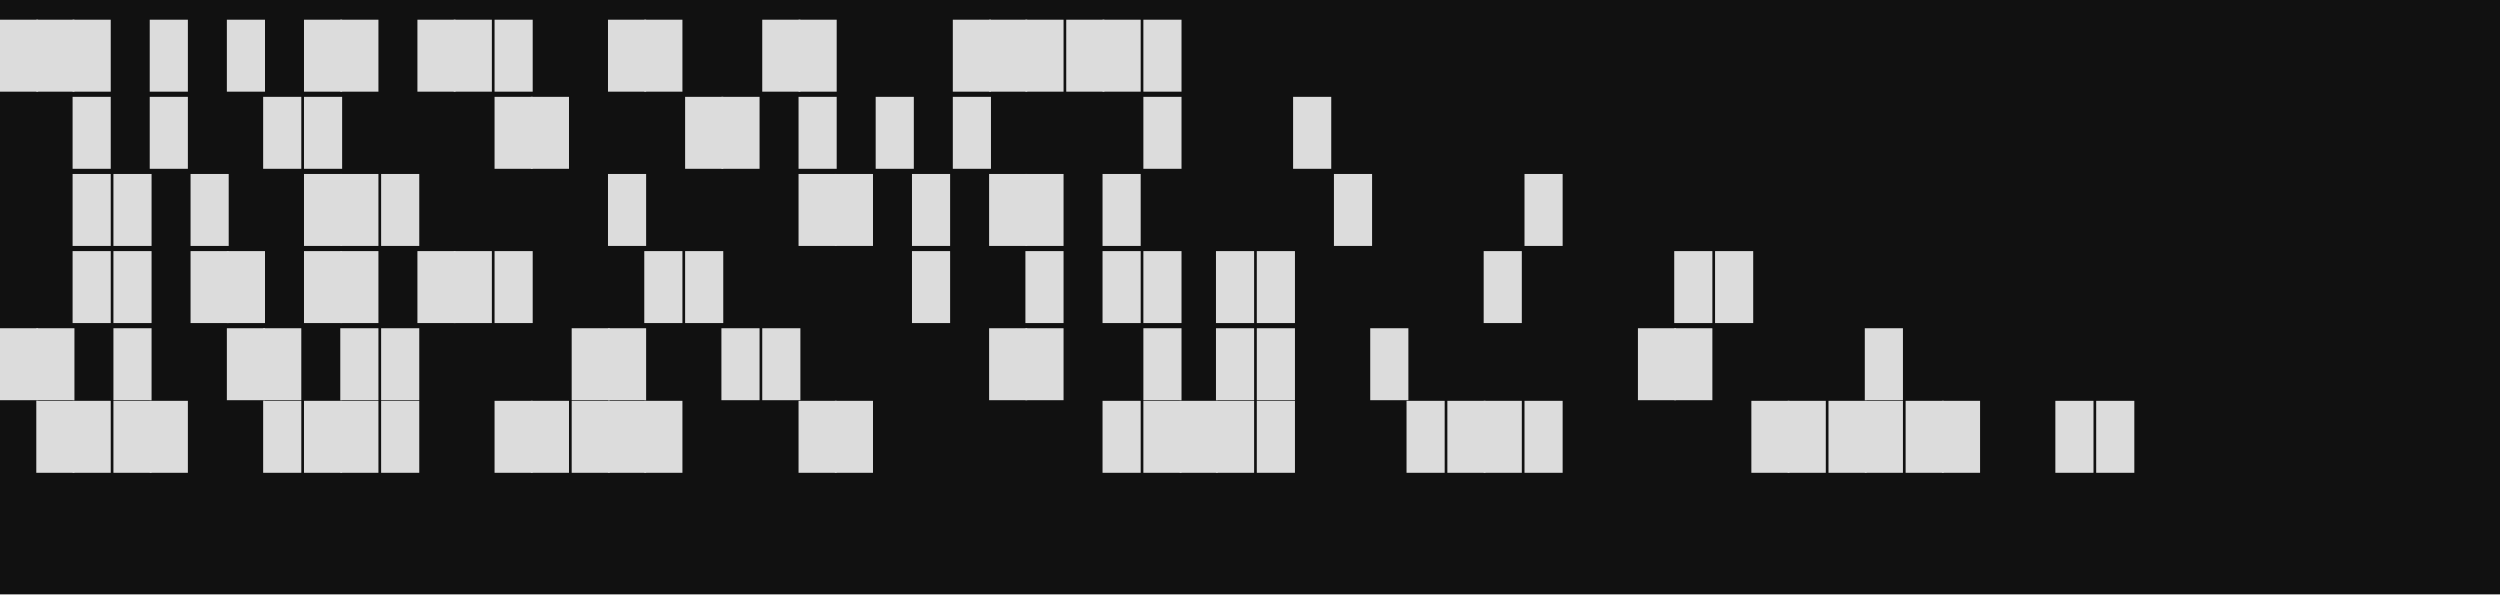
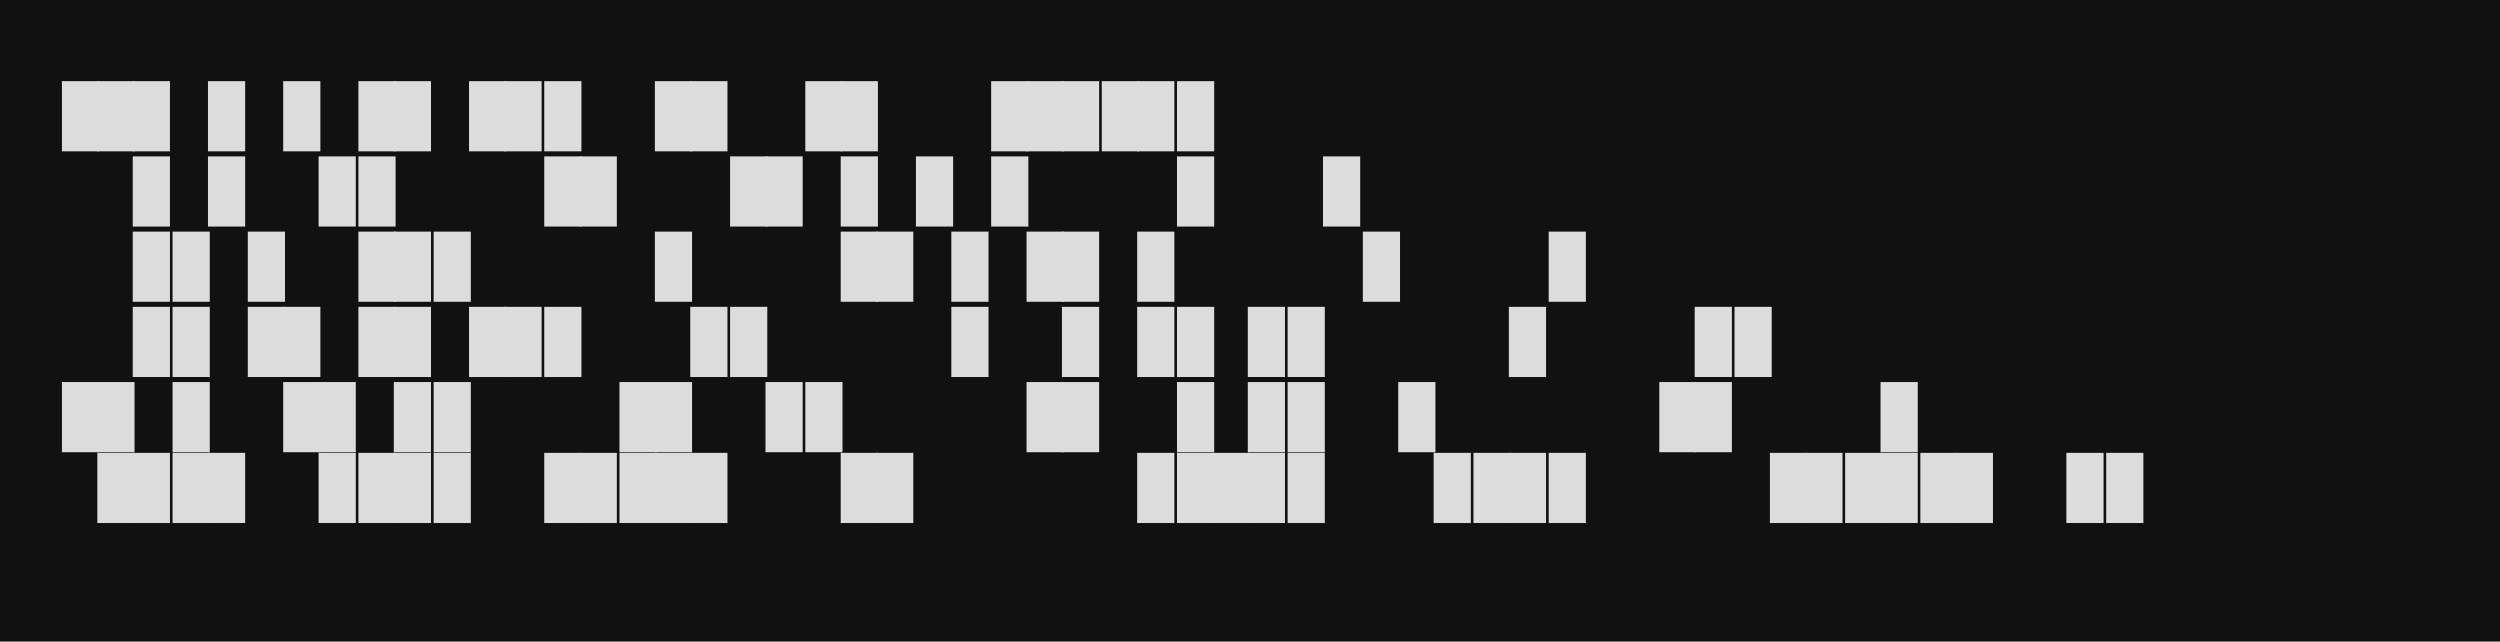
- <svg xmlns="http://www.w3.org/2000/svg" width="551" height="131">
-   <rect width="551" height="131" fill="#111111" />
-   <text x="0" y="16" fill="#dcdcdc" font-size="14" font-family="Courier New, Courier, monospace">█</text>
-   <text x="8" y="16" fill="#dcdcdc" font-size="14" font-family="Courier New, Courier, monospace">█</text>
-   <text x="16" y="16" fill="#dcdcdc" font-size="14" font-family="Courier New, Courier, monospace">█</text>
-   <text x="33" y="16" fill="#dcdcdc" font-size="14" font-family="Courier New, Courier, monospace">█</text>
-   <text x="50" y="16" fill="#dcdcdc" font-size="14" font-family="Courier New, Courier, monospace">█</text>
-   <text x="67" y="16" fill="#dcdcdc" font-size="14" font-family="Courier New, Courier, monospace">█</text>
-   <text x="75" y="16" fill="#dcdcdc" font-size="14" font-family="Courier New, Courier, monospace">█</text>
-   <text x="92" y="16" fill="#dcdcdc" font-size="14" font-family="Courier New, Courier, monospace">█</text>
-   <text x="100" y="16" fill="#dcdcdc" font-size="14" font-family="Courier New, Courier, monospace">█</text>
-   <text x="109" y="16" fill="#dcdcdc" font-size="14" font-family="Courier New, Courier, monospace">█</text>
-   <text x="134" y="16" fill="#dcdcdc" font-size="14" font-family="Courier New, Courier, monospace">█</text>
-   <text x="142" y="16" fill="#dcdcdc" font-size="14" font-family="Courier New, Courier, monospace">█</text>
-   <text x="168" y="16" fill="#dcdcdc" font-size="14" font-family="Courier New, Courier, monospace">█</text>
-   <text x="176" y="16" fill="#dcdcdc" font-size="14" font-family="Courier New, Courier, monospace">█</text>
-   <text x="210" y="16" fill="#dcdcdc" font-size="14" font-family="Courier New, Courier, monospace">█</text>
-   <text x="218" y="16" fill="#dcdcdc" font-size="14" font-family="Courier New, Courier, monospace">█</text>
-   <text x="226" y="16" fill="#dcdcdc" font-size="14" font-family="Courier New, Courier, monospace">█</text>
-   <text x="235" y="16" fill="#dcdcdc" font-size="14" font-family="Courier New, Courier, monospace">█</text>
-   <text x="243" y="16" fill="#dcdcdc" font-size="14" font-family="Courier New, Courier, monospace">█</text>
-   <text x="252" y="16" fill="#dcdcdc" font-size="14" font-family="Courier New, Courier, monospace">█</text>
-   <text x="16" y="33" fill="#dcdcdc" font-size="14" font-family="Courier New, Courier, monospace">█</text>
-   <text x="33" y="33" fill="#dcdcdc" font-size="14" font-family="Courier New, Courier, monospace">█</text>
-   <text x="58" y="33" fill="#dcdcdc" font-size="14" font-family="Courier New, Courier, monospace">█</text>
-   <text x="67" y="33" fill="#dcdcdc" font-size="14" font-family="Courier New, Courier, monospace">█</text>
-   <text x="109" y="33" fill="#dcdcdc" font-size="14" font-family="Courier New, Courier, monospace">█</text>
-   <text x="117" y="33" fill="#dcdcdc" font-size="14" font-family="Courier New, Courier, monospace">█</text>
-   <text x="151" y="33" fill="#dcdcdc" font-size="14" font-family="Courier New, Courier, monospace">█</text>
-   <text x="159" y="33" fill="#dcdcdc" font-size="14" font-family="Courier New, Courier, monospace">█</text>
-   <text x="176" y="33" fill="#dcdcdc" font-size="14" font-family="Courier New, Courier, monospace">█</text>
-   <text x="193" y="33" fill="#dcdcdc" font-size="14" font-family="Courier New, Courier, monospace">█</text>
-   <text x="210" y="33" fill="#dcdcdc" font-size="14" font-family="Courier New, Courier, monospace">█</text>
-   <text x="252" y="33" fill="#dcdcdc" font-size="14" font-family="Courier New, Courier, monospace">█</text>
-   <text x="285" y="33" fill="#dcdcdc" font-size="14" font-family="Courier New, Courier, monospace">█</text>
-   <text x="16" y="50" fill="#dcdcdc" font-size="14" font-family="Courier New, Courier, monospace">█</text>
-   <text x="25" y="50" fill="#dcdcdc" font-size="14" font-family="Courier New, Courier, monospace">█</text>
-   <text x="42" y="50" fill="#dcdcdc" font-size="14" font-family="Courier New, Courier, monospace">█</text>
-   <text x="67" y="50" fill="#dcdcdc" font-size="14" font-family="Courier New, Courier, monospace">█</text>
-   <text x="75" y="50" fill="#dcdcdc" font-size="14" font-family="Courier New, Courier, monospace">█</text>
-   <text x="84" y="50" fill="#dcdcdc" font-size="14" font-family="Courier New, Courier, monospace">█</text>
-   <text x="134" y="50" fill="#dcdcdc" font-size="14" font-family="Courier New, Courier, monospace">█</text>
-   <text x="176" y="50" fill="#dcdcdc" font-size="14" font-family="Courier New, Courier, monospace">█</text>
-   <text x="184" y="50" fill="#dcdcdc" font-size="14" font-family="Courier New, Courier, monospace">█</text>
-   <text x="201" y="50" fill="#dcdcdc" font-size="14" font-family="Courier New, Courier, monospace">█</text>
-   <text x="218" y="50" fill="#dcdcdc" font-size="14" font-family="Courier New, Courier, monospace">█</text>
-   <text x="226" y="50" fill="#dcdcdc" font-size="14" font-family="Courier New, Courier, monospace">█</text>
-   <text x="243" y="50" fill="#dcdcdc" font-size="14" font-family="Courier New, Courier, monospace">█</text>
-   <text x="294" y="50" fill="#dcdcdc" font-size="14" font-family="Courier New, Courier, monospace">█</text>
-   <text x="336" y="50" fill="#dcdcdc" font-size="14" font-family="Courier New, Courier, monospace">█</text>
-   <text x="16" y="67" fill="#dcdcdc" font-size="14" font-family="Courier New, Courier, monospace">█</text>
-   <text x="25" y="67" fill="#dcdcdc" font-size="14" font-family="Courier New, Courier, monospace">█</text>
-   <text x="42" y="67" fill="#dcdcdc" font-size="14" font-family="Courier New, Courier, monospace">█</text>
-   <text x="50" y="67" fill="#dcdcdc" font-size="14" font-family="Courier New, Courier, monospace">█</text>
-   <text x="67" y="67" fill="#dcdcdc" font-size="14" font-family="Courier New, Courier, monospace">█</text>
-   <text x="75" y="67" fill="#dcdcdc" font-size="14" font-family="Courier New, Courier, monospace">█</text>
-   <text x="92" y="67" fill="#dcdcdc" font-size="14" font-family="Courier New, Courier, monospace">█</text>
-   <text x="100" y="67" fill="#dcdcdc" font-size="14" font-family="Courier New, Courier, monospace">█</text>
-   <text x="109" y="67" fill="#dcdcdc" font-size="14" font-family="Courier New, Courier, monospace">█</text>
-   <text x="142" y="67" fill="#dcdcdc" font-size="14" font-family="Courier New, Courier, monospace">█</text>
-   <text x="151" y="67" fill="#dcdcdc" font-size="14" font-family="Courier New, Courier, monospace">█</text>
-   <text x="201" y="67" fill="#dcdcdc" font-size="14" font-family="Courier New, Courier, monospace">█</text>
-   <text x="226" y="67" fill="#dcdcdc" font-size="14" font-family="Courier New, Courier, monospace">█</text>
-   <text x="243" y="67" fill="#dcdcdc" font-size="14" font-family="Courier New, Courier, monospace">█</text>
-   <text x="252" y="67" fill="#dcdcdc" font-size="14" font-family="Courier New, Courier, monospace">█</text>
-   <text x="268" y="67" fill="#dcdcdc" font-size="14" font-family="Courier New, Courier, monospace">█</text>
-   <text x="277" y="67" fill="#dcdcdc" font-size="14" font-family="Courier New, Courier, monospace">█</text>
-   <text x="327" y="67" fill="#dcdcdc" font-size="14" font-family="Courier New, Courier, monospace">█</text>
-   <text x="369" y="67" fill="#dcdcdc" font-size="14" font-family="Courier New, Courier, monospace">█</text>
-   <text x="378" y="67" fill="#dcdcdc" font-size="14" font-family="Courier New, Courier, monospace">█</text>
-   <text x="0" y="84" fill="#dcdcdc" font-size="14" font-family="Courier New, Courier, monospace">█</text>
-   <text x="8" y="84" fill="#dcdcdc" font-size="14" font-family="Courier New, Courier, monospace">█</text>
-   <text x="25" y="84" fill="#dcdcdc" font-size="14" font-family="Courier New, Courier, monospace">█</text>
-   <text x="50" y="84" fill="#dcdcdc" font-size="14" font-family="Courier New, Courier, monospace">█</text>
-   <text x="58" y="84" fill="#dcdcdc" font-size="14" font-family="Courier New, Courier, monospace">█</text>
-   <text x="75" y="84" fill="#dcdcdc" font-size="14" font-family="Courier New, Courier, monospace">█</text>
-   <text x="84" y="84" fill="#dcdcdc" font-size="14" font-family="Courier New, Courier, monospace">█</text>
-   <text x="126" y="84" fill="#dcdcdc" font-size="14" font-family="Courier New, Courier, monospace">█</text>
-   <text x="134" y="84" fill="#dcdcdc" font-size="14" font-family="Courier New, Courier, monospace">█</text>
-   <text x="159" y="84" fill="#dcdcdc" font-size="14" font-family="Courier New, Courier, monospace">█</text>
-   <text x="168" y="84" fill="#dcdcdc" font-size="14" font-family="Courier New, Courier, monospace">█</text>
-   <text x="218" y="84" fill="#dcdcdc" font-size="14" font-family="Courier New, Courier, monospace">█</text>
-   <text x="226" y="84" fill="#dcdcdc" font-size="14" font-family="Courier New, Courier, monospace">█</text>
-   <text x="252" y="84" fill="#dcdcdc" font-size="14" font-family="Courier New, Courier, monospace">█</text>
-   <text x="268" y="84" fill="#dcdcdc" font-size="14" font-family="Courier New, Courier, monospace">█</text>
-   <text x="277" y="84" fill="#dcdcdc" font-size="14" font-family="Courier New, Courier, monospace">█</text>
-   <text x="302" y="84" fill="#dcdcdc" font-size="14" font-family="Courier New, Courier, monospace">█</text>
-   <text x="361" y="84" fill="#dcdcdc" font-size="14" font-family="Courier New, Courier, monospace">█</text>
-   <text x="369" y="84" fill="#dcdcdc" font-size="14" font-family="Courier New, Courier, monospace">█</text>
-   <text x="411" y="84" fill="#dcdcdc" font-size="14" font-family="Courier New, Courier, monospace">█</text>
-   <text x="8" y="100" fill="#dcdcdc" font-size="14" font-family="Courier New, Courier, monospace">█</text>
-   <text x="16" y="100" fill="#dcdcdc" font-size="14" font-family="Courier New, Courier, monospace">█</text>
-   <text x="25" y="100" fill="#dcdcdc" font-size="14" font-family="Courier New, Courier, monospace">█</text>
-   <text x="33" y="100" fill="#dcdcdc" font-size="14" font-family="Courier New, Courier, monospace">█</text>
-   <text x="58" y="100" fill="#dcdcdc" font-size="14" font-family="Courier New, Courier, monospace">█</text>
-   <text x="67" y="100" fill="#dcdcdc" font-size="14" font-family="Courier New, Courier, monospace">█</text>
-   <text x="75" y="100" fill="#dcdcdc" font-size="14" font-family="Courier New, Courier, monospace">█</text>
-   <text x="84" y="100" fill="#dcdcdc" font-size="14" font-family="Courier New, Courier, monospace">█</text>
-   <text x="109" y="100" fill="#dcdcdc" font-size="14" font-family="Courier New, Courier, monospace">█</text>
-   <text x="117" y="100" fill="#dcdcdc" font-size="14" font-family="Courier New, Courier, monospace">█</text>
-   <text x="126" y="100" fill="#dcdcdc" font-size="14" font-family="Courier New, Courier, monospace">█</text>
-   <text x="134" y="100" fill="#dcdcdc" font-size="14" font-family="Courier New, Courier, monospace">█</text>
-   <text x="142" y="100" fill="#dcdcdc" font-size="14" font-family="Courier New, Courier, monospace">█</text>
-   <text x="176" y="100" fill="#dcdcdc" font-size="14" font-family="Courier New, Courier, monospace">█</text>
-   <text x="184" y="100" fill="#dcdcdc" font-size="14" font-family="Courier New, Courier, monospace">█</text>
-   <text x="243" y="100" fill="#dcdcdc" font-size="14" font-family="Courier New, Courier, monospace">█</text>
-   <text x="252" y="100" fill="#dcdcdc" font-size="14" font-family="Courier New, Courier, monospace">█</text>
-   <text x="260" y="100" fill="#dcdcdc" font-size="14" font-family="Courier New, Courier, monospace">█</text>
-   <text x="268" y="100" fill="#dcdcdc" font-size="14" font-family="Courier New, Courier, monospace">█</text>
-   <text x="277" y="100" fill="#dcdcdc" font-size="14" font-family="Courier New, Courier, monospace">█</text>
-   <text x="310" y="100" fill="#dcdcdc" font-size="14" font-family="Courier New, Courier, monospace">█</text>
-   <text x="319" y="100" fill="#dcdcdc" font-size="14" font-family="Courier New, Courier, monospace">█</text>
-   <text x="327" y="100" fill="#dcdcdc" font-size="14" font-family="Courier New, Courier, monospace">█</text>
-   <text x="336" y="100" fill="#dcdcdc" font-size="14" font-family="Courier New, Courier, monospace">█</text>
-   <text x="386" y="100" fill="#dcdcdc" font-size="14" font-family="Courier New, Courier, monospace">█</text>
-   <text x="394" y="100" fill="#dcdcdc" font-size="14" font-family="Courier New, Courier, monospace">█</text>
-   <text x="403" y="100" fill="#dcdcdc" font-size="14" font-family="Courier New, Courier, monospace">█</text>
-   <text x="411" y="100" fill="#dcdcdc" font-size="14" font-family="Courier New, Courier, monospace">█</text>
-   <text x="420" y="100" fill="#dcdcdc" font-size="14" font-family="Courier New, Courier, monospace">█</text>
-   <text x="428" y="100" fill="#dcdcdc" font-size="14" font-family="Courier New, Courier, monospace">█</text>
-   <text x="453" y="100" fill="#dcdcdc" font-size="14" font-family="Courier New, Courier, monospace">█</text>
-   <text x="462" y="100" fill="#dcdcdc" font-size="14" font-family="Courier New, Courier, monospace">█</text>
+ <svg xmlns="http://www.w3.org/2000/svg" width="565" height="145">
+   <rect width="565" height="145" fill="#111111" />
+   <text x="14" y="30" fill="#dcdcdc" font-size="14" font-family="Courier New, Courier, monospace">█</text>
+   <text x="22" y="30" fill="#dcdcdc" font-size="14" font-family="Courier New, Courier, monospace">█</text>
+   <text x="30" y="30" fill="#dcdcdc" font-size="14" font-family="Courier New, Courier, monospace">█</text>
+   <text x="47" y="30" fill="#dcdcdc" font-size="14" font-family="Courier New, Courier, monospace">█</text>
+   <text x="64" y="30" fill="#dcdcdc" font-size="14" font-family="Courier New, Courier, monospace">█</text>
+   <text x="81" y="30" fill="#dcdcdc" font-size="14" font-family="Courier New, Courier, monospace">█</text>
+   <text x="89" y="30" fill="#dcdcdc" font-size="14" font-family="Courier New, Courier, monospace">█</text>
+   <text x="106" y="30" fill="#dcdcdc" font-size="14" font-family="Courier New, Courier, monospace">█</text>
+   <text x="114" y="30" fill="#dcdcdc" font-size="14" font-family="Courier New, Courier, monospace">█</text>
+   <text x="123" y="30" fill="#dcdcdc" font-size="14" font-family="Courier New, Courier, monospace">█</text>
+   <text x="148" y="30" fill="#dcdcdc" font-size="14" font-family="Courier New, Courier, monospace">█</text>
+   <text x="156" y="30" fill="#dcdcdc" font-size="14" font-family="Courier New, Courier, monospace">█</text>
+   <text x="182" y="30" fill="#dcdcdc" font-size="14" font-family="Courier New, Courier, monospace">█</text>
+   <text x="190" y="30" fill="#dcdcdc" font-size="14" font-family="Courier New, Courier, monospace">█</text>
+   <text x="224" y="30" fill="#dcdcdc" font-size="14" font-family="Courier New, Courier, monospace">█</text>
+   <text x="232" y="30" fill="#dcdcdc" font-size="14" font-family="Courier New, Courier, monospace">█</text>
+   <text x="240" y="30" fill="#dcdcdc" font-size="14" font-family="Courier New, Courier, monospace">█</text>
+   <text x="249" y="30" fill="#dcdcdc" font-size="14" font-family="Courier New, Courier, monospace">█</text>
+   <text x="257" y="30" fill="#dcdcdc" font-size="14" font-family="Courier New, Courier, monospace">█</text>
+   <text x="266" y="30" fill="#dcdcdc" font-size="14" font-family="Courier New, Courier, monospace">█</text>
+   <text x="30" y="47" fill="#dcdcdc" font-size="14" font-family="Courier New, Courier, monospace">█</text>
+   <text x="47" y="47" fill="#dcdcdc" font-size="14" font-family="Courier New, Courier, monospace">█</text>
+   <text x="72" y="47" fill="#dcdcdc" font-size="14" font-family="Courier New, Courier, monospace">█</text>
+   <text x="81" y="47" fill="#dcdcdc" font-size="14" font-family="Courier New, Courier, monospace">█</text>
+   <text x="123" y="47" fill="#dcdcdc" font-size="14" font-family="Courier New, Courier, monospace">█</text>
+   <text x="131" y="47" fill="#dcdcdc" font-size="14" font-family="Courier New, Courier, monospace">█</text>
+   <text x="165" y="47" fill="#dcdcdc" font-size="14" font-family="Courier New, Courier, monospace">█</text>
+   <text x="173" y="47" fill="#dcdcdc" font-size="14" font-family="Courier New, Courier, monospace">█</text>
+   <text x="190" y="47" fill="#dcdcdc" font-size="14" font-family="Courier New, Courier, monospace">█</text>
+   <text x="207" y="47" fill="#dcdcdc" font-size="14" font-family="Courier New, Courier, monospace">█</text>
+   <text x="224" y="47" fill="#dcdcdc" font-size="14" font-family="Courier New, Courier, monospace">█</text>
+   <text x="266" y="47" fill="#dcdcdc" font-size="14" font-family="Courier New, Courier, monospace">█</text>
+   <text x="299" y="47" fill="#dcdcdc" font-size="14" font-family="Courier New, Courier, monospace">█</text>
+   <text x="30" y="64" fill="#dcdcdc" font-size="14" font-family="Courier New, Courier, monospace">█</text>
+   <text x="39" y="64" fill="#dcdcdc" font-size="14" font-family="Courier New, Courier, monospace">█</text>
+   <text x="56" y="64" fill="#dcdcdc" font-size="14" font-family="Courier New, Courier, monospace">█</text>
+   <text x="81" y="64" fill="#dcdcdc" font-size="14" font-family="Courier New, Courier, monospace">█</text>
+   <text x="89" y="64" fill="#dcdcdc" font-size="14" font-family="Courier New, Courier, monospace">█</text>
+   <text x="98" y="64" fill="#dcdcdc" font-size="14" font-family="Courier New, Courier, monospace">█</text>
+   <text x="148" y="64" fill="#dcdcdc" font-size="14" font-family="Courier New, Courier, monospace">█</text>
+   <text x="190" y="64" fill="#dcdcdc" font-size="14" font-family="Courier New, Courier, monospace">█</text>
+   <text x="198" y="64" fill="#dcdcdc" font-size="14" font-family="Courier New, Courier, monospace">█</text>
+   <text x="215" y="64" fill="#dcdcdc" font-size="14" font-family="Courier New, Courier, monospace">█</text>
+   <text x="232" y="64" fill="#dcdcdc" font-size="14" font-family="Courier New, Courier, monospace">█</text>
+   <text x="240" y="64" fill="#dcdcdc" font-size="14" font-family="Courier New, Courier, monospace">█</text>
+   <text x="257" y="64" fill="#dcdcdc" font-size="14" font-family="Courier New, Courier, monospace">█</text>
+   <text x="308" y="64" fill="#dcdcdc" font-size="14" font-family="Courier New, Courier, monospace">█</text>
+   <text x="350" y="64" fill="#dcdcdc" font-size="14" font-family="Courier New, Courier, monospace">█</text>
+   <text x="30" y="81" fill="#dcdcdc" font-size="14" font-family="Courier New, Courier, monospace">█</text>
+   <text x="39" y="81" fill="#dcdcdc" font-size="14" font-family="Courier New, Courier, monospace">█</text>
+   <text x="56" y="81" fill="#dcdcdc" font-size="14" font-family="Courier New, Courier, monospace">█</text>
+   <text x="64" y="81" fill="#dcdcdc" font-size="14" font-family="Courier New, Courier, monospace">█</text>
+   <text x="81" y="81" fill="#dcdcdc" font-size="14" font-family="Courier New, Courier, monospace">█</text>
+   <text x="89" y="81" fill="#dcdcdc" font-size="14" font-family="Courier New, Courier, monospace">█</text>
+   <text x="106" y="81" fill="#dcdcdc" font-size="14" font-family="Courier New, Courier, monospace">█</text>
+   <text x="114" y="81" fill="#dcdcdc" font-size="14" font-family="Courier New, Courier, monospace">█</text>
+   <text x="123" y="81" fill="#dcdcdc" font-size="14" font-family="Courier New, Courier, monospace">█</text>
+   <text x="156" y="81" fill="#dcdcdc" font-size="14" font-family="Courier New, Courier, monospace">█</text>
+   <text x="165" y="81" fill="#dcdcdc" font-size="14" font-family="Courier New, Courier, monospace">█</text>
+   <text x="215" y="81" fill="#dcdcdc" font-size="14" font-family="Courier New, Courier, monospace">█</text>
+   <text x="240" y="81" fill="#dcdcdc" font-size="14" font-family="Courier New, Courier, monospace">█</text>
+   <text x="257" y="81" fill="#dcdcdc" font-size="14" font-family="Courier New, Courier, monospace">█</text>
+   <text x="266" y="81" fill="#dcdcdc" font-size="14" font-family="Courier New, Courier, monospace">█</text>
+   <text x="282" y="81" fill="#dcdcdc" font-size="14" font-family="Courier New, Courier, monospace">█</text>
+   <text x="291" y="81" fill="#dcdcdc" font-size="14" font-family="Courier New, Courier, monospace">█</text>
+   <text x="341" y="81" fill="#dcdcdc" font-size="14" font-family="Courier New, Courier, monospace">█</text>
+   <text x="383" y="81" fill="#dcdcdc" font-size="14" font-family="Courier New, Courier, monospace">█</text>
+   <text x="392" y="81" fill="#dcdcdc" font-size="14" font-family="Courier New, Courier, monospace">█</text>
+   <text x="14" y="98" fill="#dcdcdc" font-size="14" font-family="Courier New, Courier, monospace">█</text>
+   <text x="22" y="98" fill="#dcdcdc" font-size="14" font-family="Courier New, Courier, monospace">█</text>
+   <text x="39" y="98" fill="#dcdcdc" font-size="14" font-family="Courier New, Courier, monospace">█</text>
+   <text x="64" y="98" fill="#dcdcdc" font-size="14" font-family="Courier New, Courier, monospace">█</text>
+   <text x="72" y="98" fill="#dcdcdc" font-size="14" font-family="Courier New, Courier, monospace">█</text>
+   <text x="89" y="98" fill="#dcdcdc" font-size="14" font-family="Courier New, Courier, monospace">█</text>
+   <text x="98" y="98" fill="#dcdcdc" font-size="14" font-family="Courier New, Courier, monospace">█</text>
+   <text x="140" y="98" fill="#dcdcdc" font-size="14" font-family="Courier New, Courier, monospace">█</text>
+   <text x="148" y="98" fill="#dcdcdc" font-size="14" font-family="Courier New, Courier, monospace">█</text>
+   <text x="173" y="98" fill="#dcdcdc" font-size="14" font-family="Courier New, Courier, monospace">█</text>
+   <text x="182" y="98" fill="#dcdcdc" font-size="14" font-family="Courier New, Courier, monospace">█</text>
+   <text x="232" y="98" fill="#dcdcdc" font-size="14" font-family="Courier New, Courier, monospace">█</text>
+   <text x="240" y="98" fill="#dcdcdc" font-size="14" font-family="Courier New, Courier, monospace">█</text>
+   <text x="266" y="98" fill="#dcdcdc" font-size="14" font-family="Courier New, Courier, monospace">█</text>
+   <text x="282" y="98" fill="#dcdcdc" font-size="14" font-family="Courier New, Courier, monospace">█</text>
+   <text x="291" y="98" fill="#dcdcdc" font-size="14" font-family="Courier New, Courier, monospace">█</text>
+   <text x="316" y="98" fill="#dcdcdc" font-size="14" font-family="Courier New, Courier, monospace">█</text>
+   <text x="375" y="98" fill="#dcdcdc" font-size="14" font-family="Courier New, Courier, monospace">█</text>
+   <text x="383" y="98" fill="#dcdcdc" font-size="14" font-family="Courier New, Courier, monospace">█</text>
+   <text x="425" y="98" fill="#dcdcdc" font-size="14" font-family="Courier New, Courier, monospace">█</text>
+   <text x="22" y="114" fill="#dcdcdc" font-size="14" font-family="Courier New, Courier, monospace">█</text>
+   <text x="30" y="114" fill="#dcdcdc" font-size="14" font-family="Courier New, Courier, monospace">█</text>
+   <text x="39" y="114" fill="#dcdcdc" font-size="14" font-family="Courier New, Courier, monospace">█</text>
+   <text x="47" y="114" fill="#dcdcdc" font-size="14" font-family="Courier New, Courier, monospace">█</text>
+   <text x="72" y="114" fill="#dcdcdc" font-size="14" font-family="Courier New, Courier, monospace">█</text>
+   <text x="81" y="114" fill="#dcdcdc" font-size="14" font-family="Courier New, Courier, monospace">█</text>
+   <text x="89" y="114" fill="#dcdcdc" font-size="14" font-family="Courier New, Courier, monospace">█</text>
+   <text x="98" y="114" fill="#dcdcdc" font-size="14" font-family="Courier New, Courier, monospace">█</text>
+   <text x="123" y="114" fill="#dcdcdc" font-size="14" font-family="Courier New, Courier, monospace">█</text>
+   <text x="131" y="114" fill="#dcdcdc" font-size="14" font-family="Courier New, Courier, monospace">█</text>
+   <text x="140" y="114" fill="#dcdcdc" font-size="14" font-family="Courier New, Courier, monospace">█</text>
+   <text x="148" y="114" fill="#dcdcdc" font-size="14" font-family="Courier New, Courier, monospace">█</text>
+   <text x="156" y="114" fill="#dcdcdc" font-size="14" font-family="Courier New, Courier, monospace">█</text>
+   <text x="190" y="114" fill="#dcdcdc" font-size="14" font-family="Courier New, Courier, monospace">█</text>
+   <text x="198" y="114" fill="#dcdcdc" font-size="14" font-family="Courier New, Courier, monospace">█</text>
+   <text x="257" y="114" fill="#dcdcdc" font-size="14" font-family="Courier New, Courier, monospace">█</text>
+   <text x="266" y="114" fill="#dcdcdc" font-size="14" font-family="Courier New, Courier, monospace">█</text>
+   <text x="274" y="114" fill="#dcdcdc" font-size="14" font-family="Courier New, Courier, monospace">█</text>
+   <text x="282" y="114" fill="#dcdcdc" font-size="14" font-family="Courier New, Courier, monospace">█</text>
+   <text x="291" y="114" fill="#dcdcdc" font-size="14" font-family="Courier New, Courier, monospace">█</text>
+   <text x="324" y="114" fill="#dcdcdc" font-size="14" font-family="Courier New, Courier, monospace">█</text>
+   <text x="333" y="114" fill="#dcdcdc" font-size="14" font-family="Courier New, Courier, monospace">█</text>
+   <text x="341" y="114" fill="#dcdcdc" font-size="14" font-family="Courier New, Courier, monospace">█</text>
+   <text x="350" y="114" fill="#dcdcdc" font-size="14" font-family="Courier New, Courier, monospace">█</text>
+   <text x="400" y="114" fill="#dcdcdc" font-size="14" font-family="Courier New, Courier, monospace">█</text>
+   <text x="408" y="114" fill="#dcdcdc" font-size="14" font-family="Courier New, Courier, monospace">█</text>
+   <text x="417" y="114" fill="#dcdcdc" font-size="14" font-family="Courier New, Courier, monospace">█</text>
+   <text x="425" y="114" fill="#dcdcdc" font-size="14" font-family="Courier New, Courier, monospace">█</text>
+   <text x="434" y="114" fill="#dcdcdc" font-size="14" font-family="Courier New, Courier, monospace">█</text>
+   <text x="442" y="114" fill="#dcdcdc" font-size="14" font-family="Courier New, Courier, monospace">█</text>
+   <text x="467" y="114" fill="#dcdcdc" font-size="14" font-family="Courier New, Courier, monospace">█</text>
+   <text x="476" y="114" fill="#dcdcdc" font-size="14" font-family="Courier New, Courier, monospace">█</text>
</svg>
